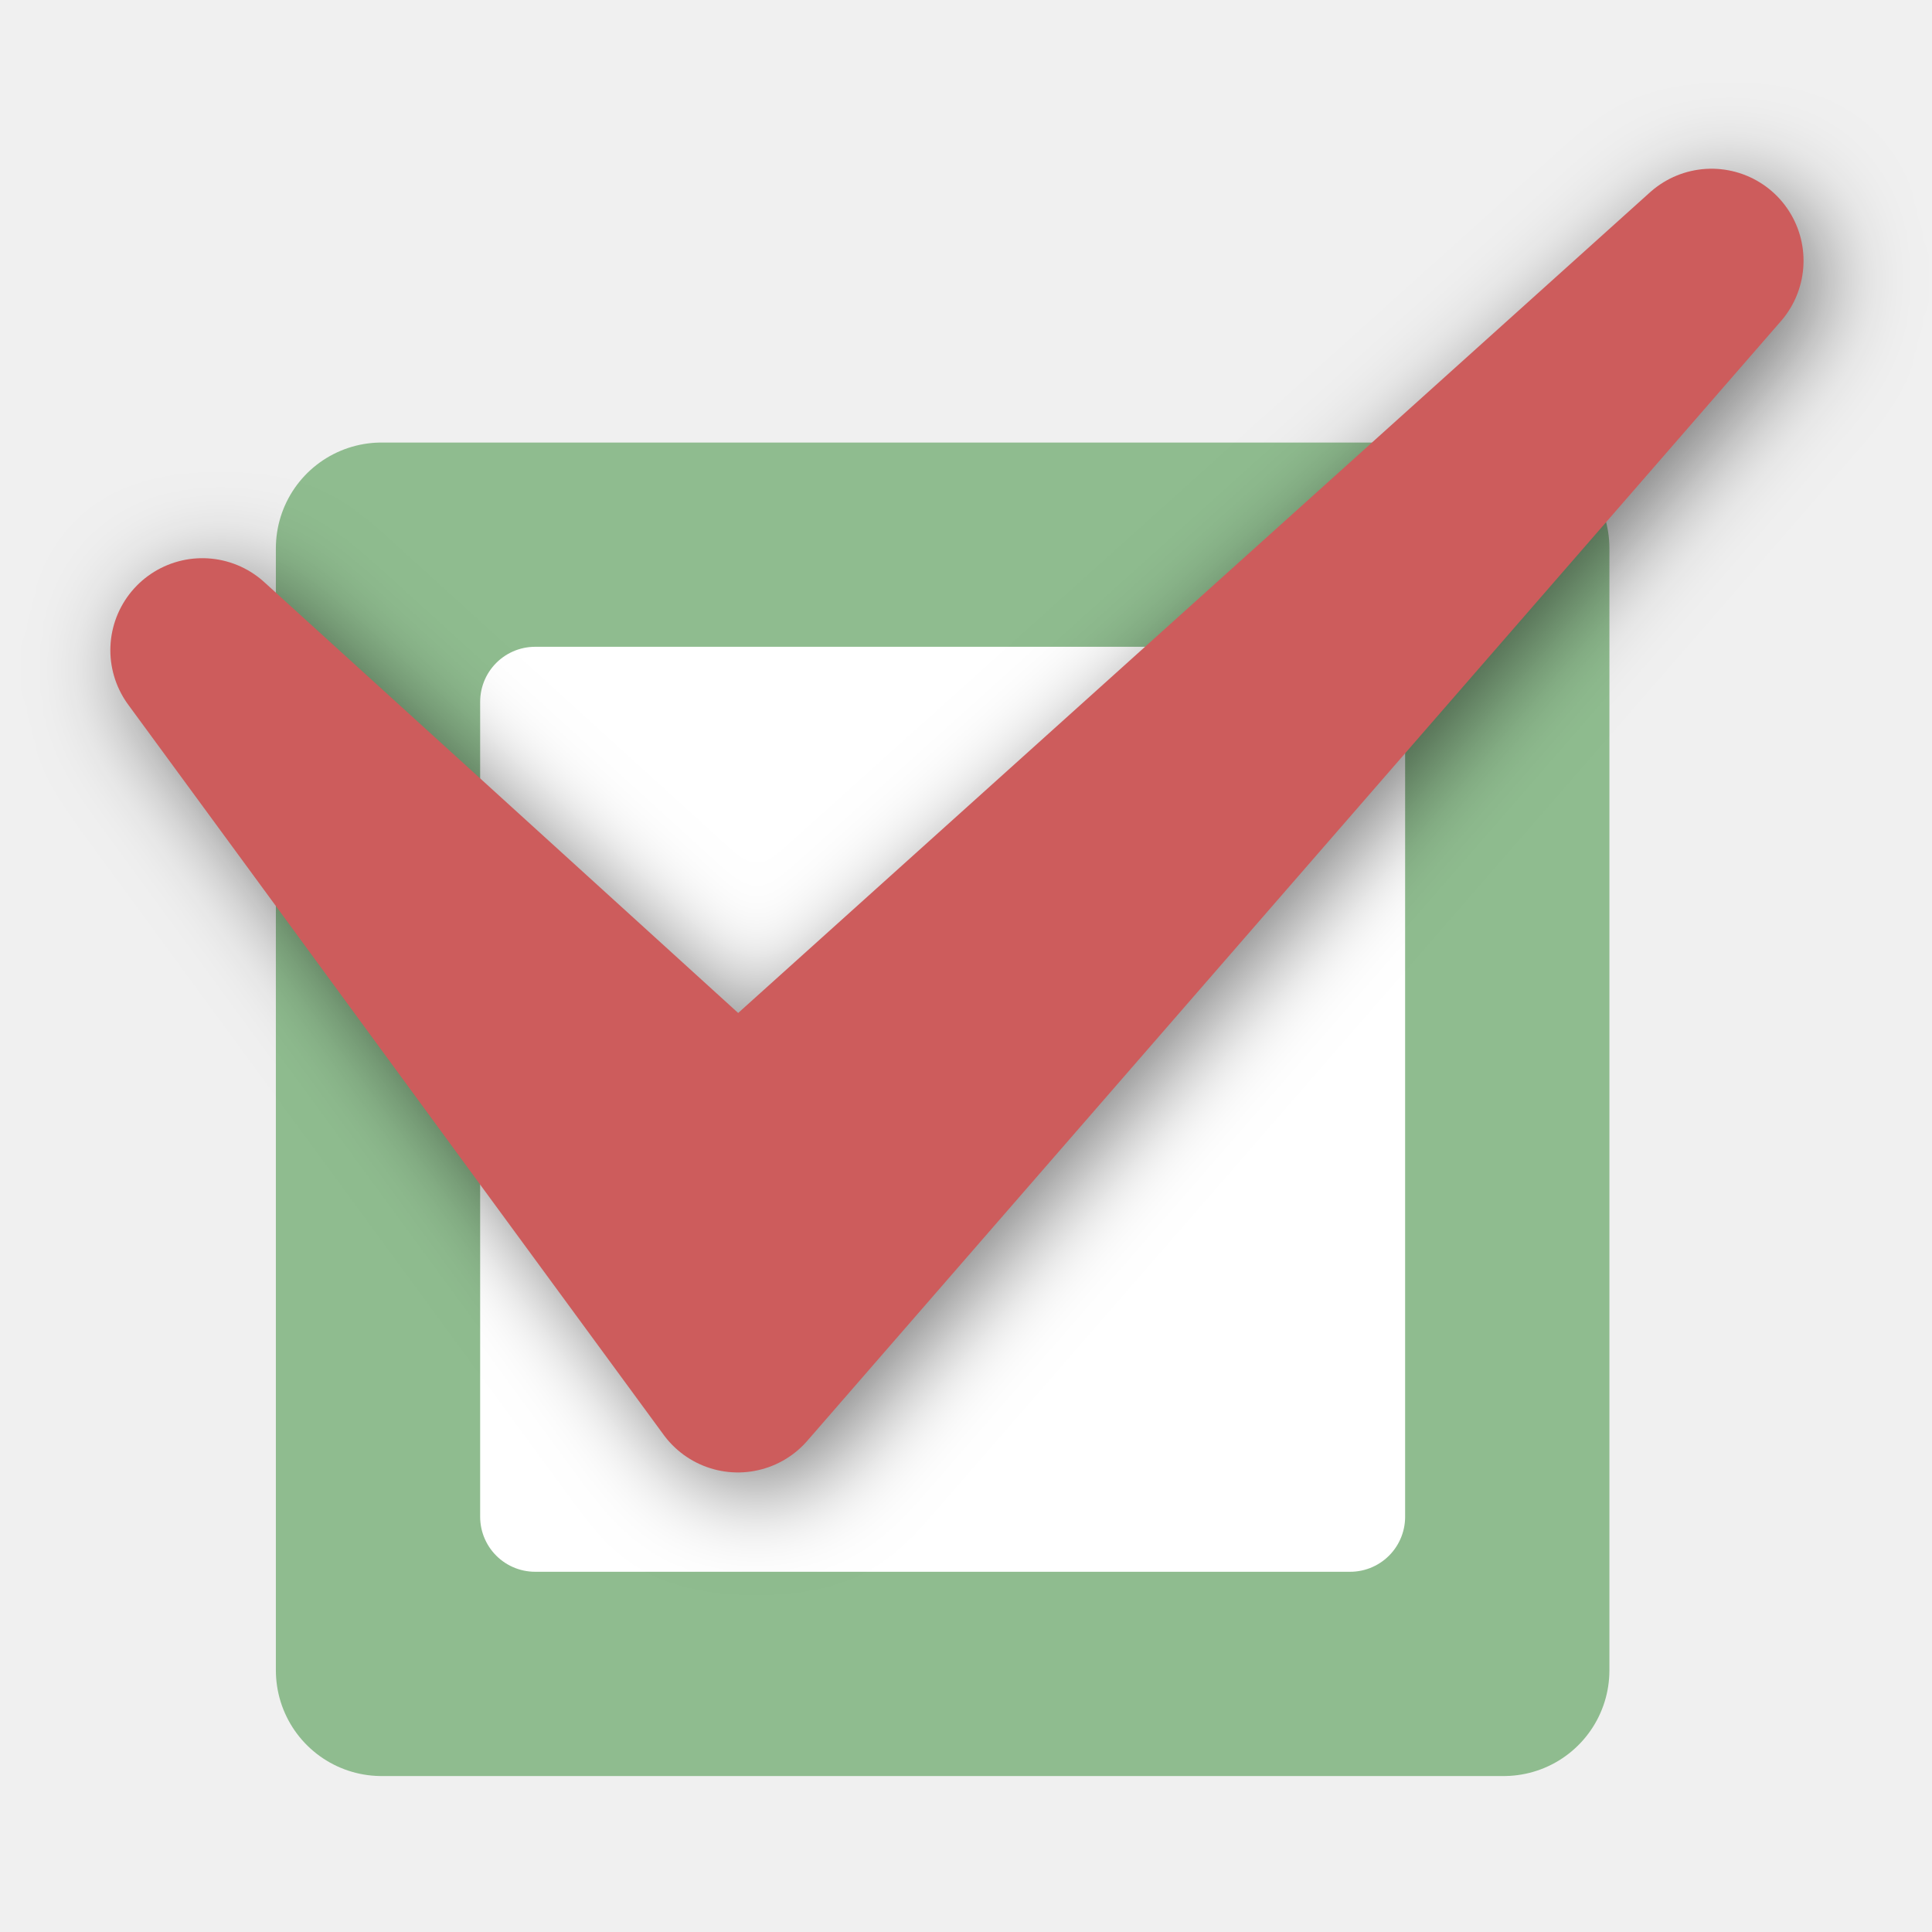
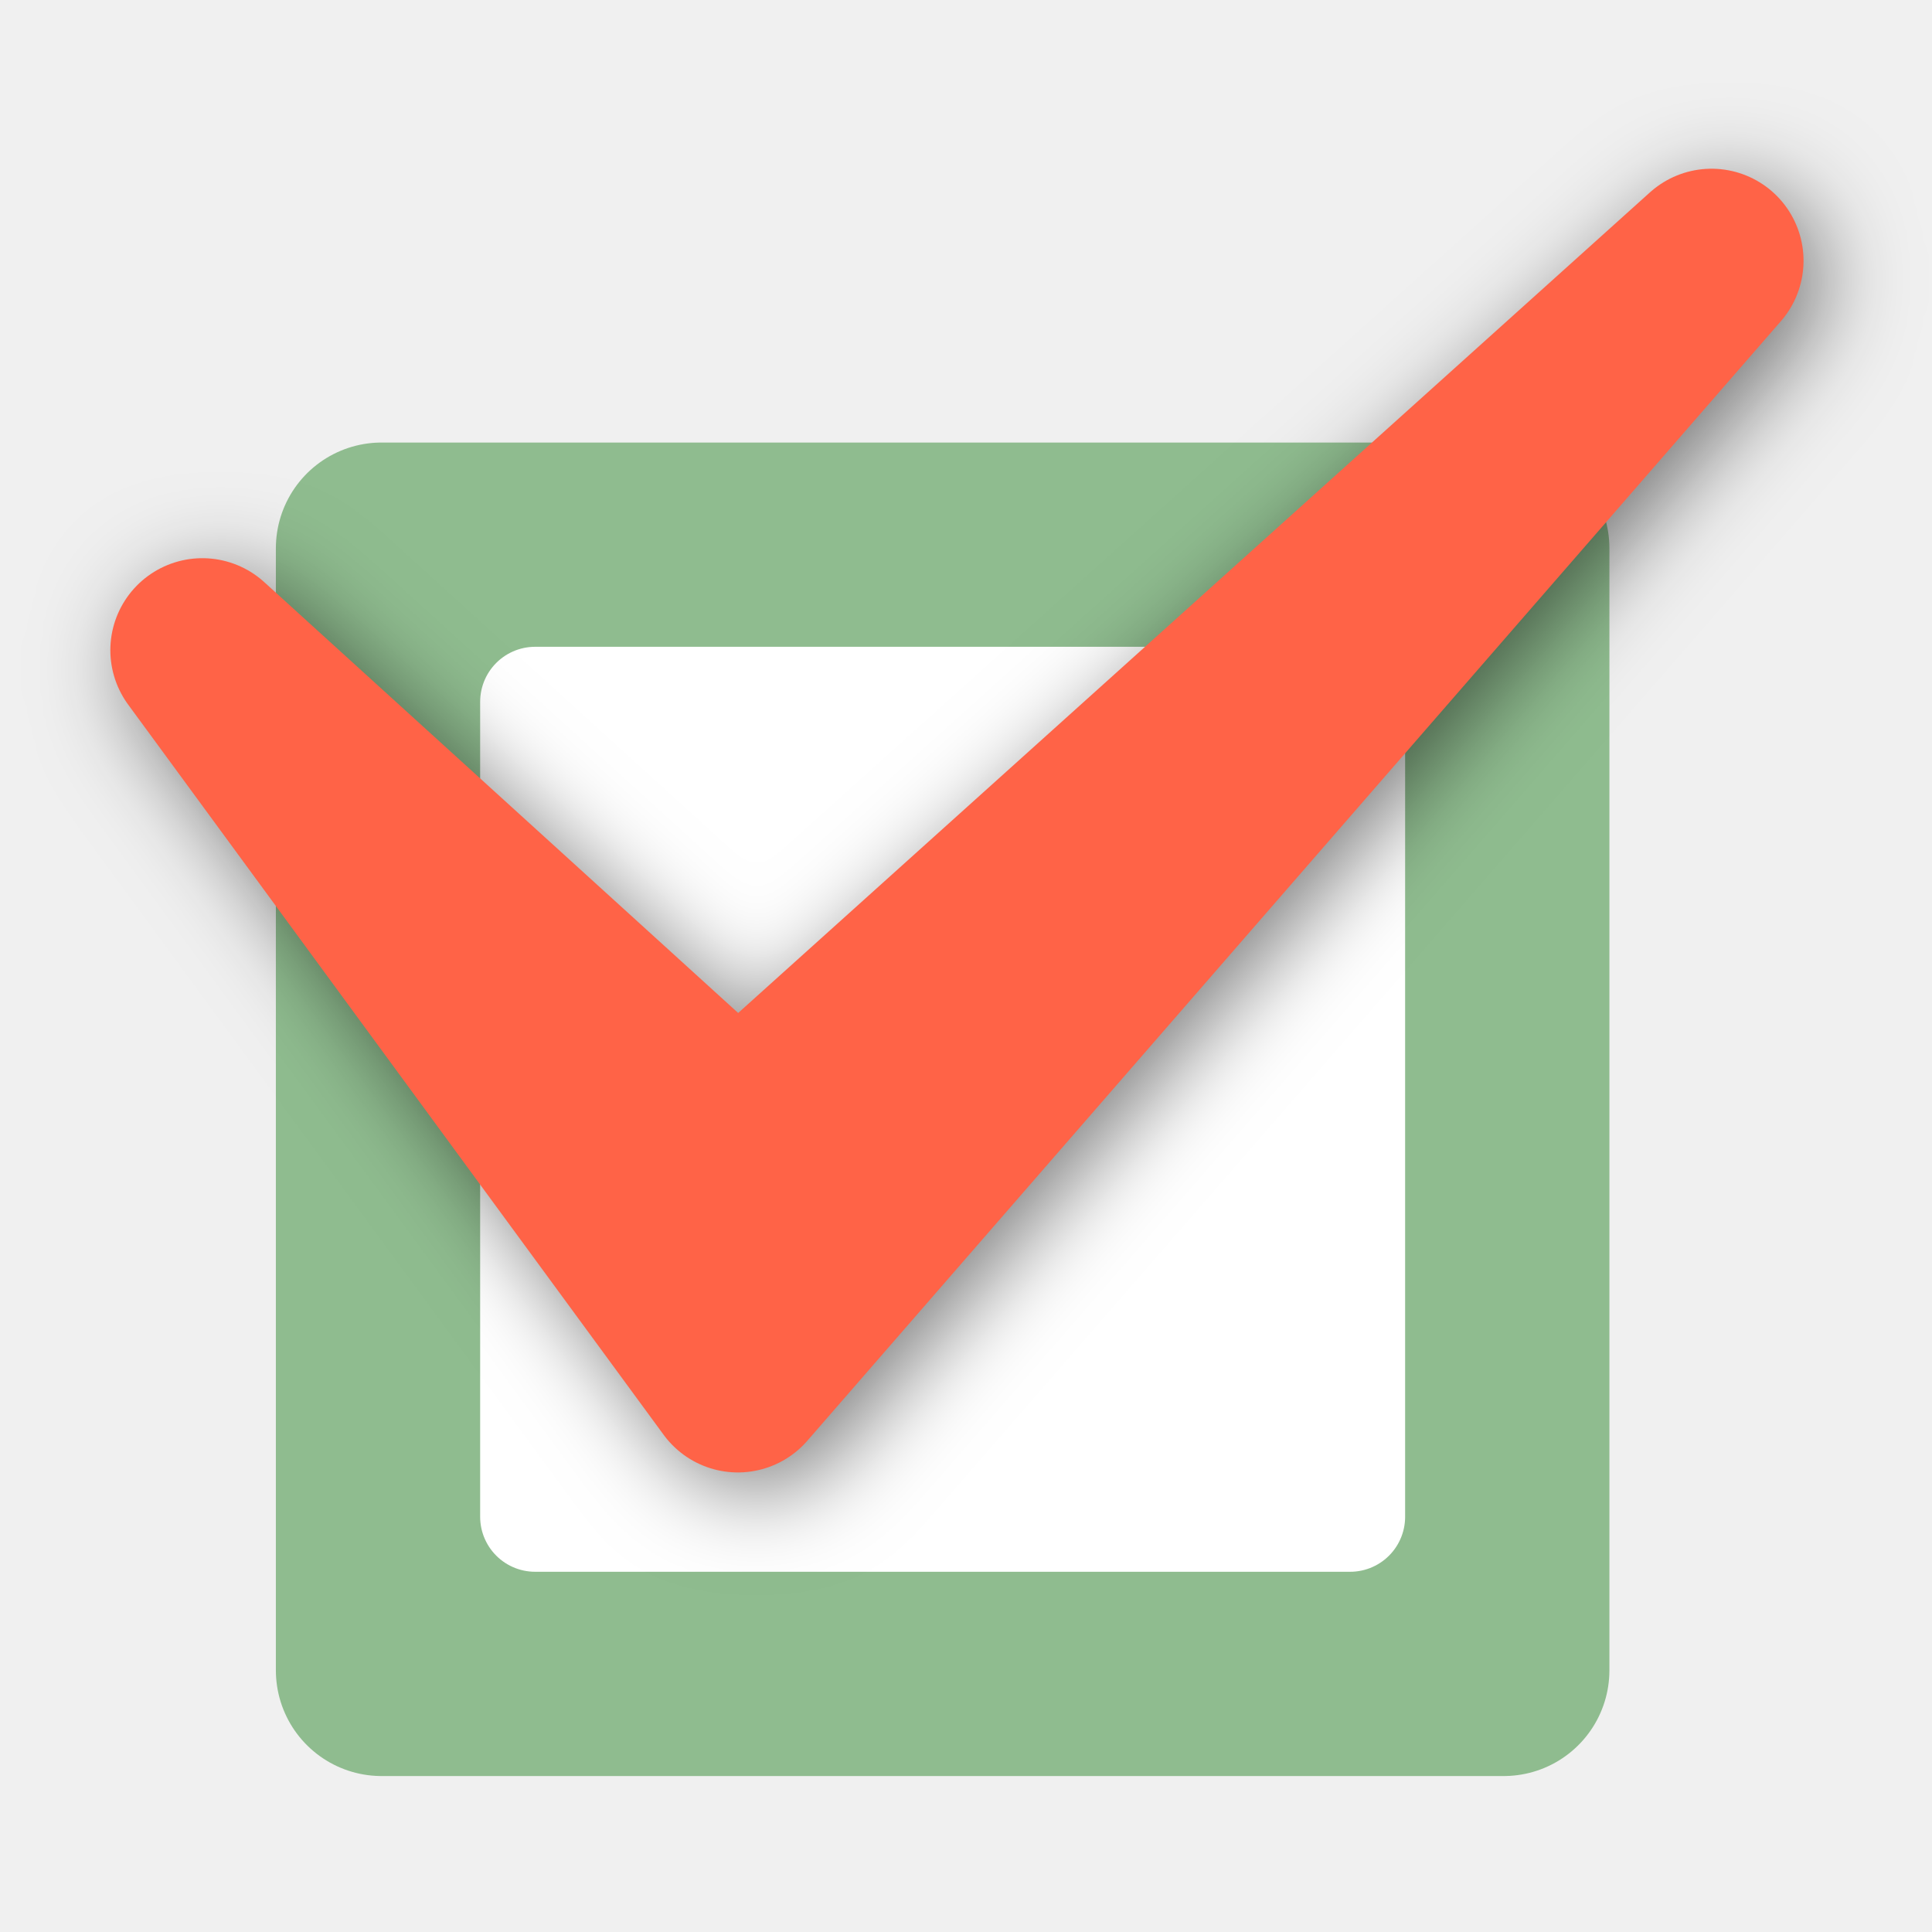
<svg xmlns="http://www.w3.org/2000/svg" width="210mm" height="210mm" viewBox="0 0 210 210" version="1.1" id="svg1">
  <defs id="defs1">
    <filter style="color-interpolation-filters:sRGB" id="filter2" x="-2.255" y="-3.04" width="5.694" height="7.327">
      <feFlood result="flood" in="SourceGraphic" flood-opacity="1" flood-color="rgb(0,0,0)" id="feFlood1" />
      <feGaussianBlur result="blur" in="SourceGraphic" stdDeviation="40" id="feGaussianBlur1" />
      <feOffset result="offset" in="blur" dx="2" dy="2" id="feOffset1" />
      <feComposite result="comp1" operator="in" in="flood" in2="offset" id="feComposite1" />
      <feComposite result="fbSourceGraphic" operator="over" in="SourceGraphic" in2="comp1" id="feComposite2" />
      <feColorMatrix result="fbSourceGraphicAlpha" in="fbSourceGraphic" values="0 0 0 -1 0 0 0 0 -1 0 0 0 0 -1 0 0 0 0 1 0" id="feColorMatrix2" />
      <feFlood id="feFlood2" result="flood" in="fbSourceGraphic" flood-opacity="0.604" flood-color="rgb(0,0,0)" />
      <feGaussianBlur id="feGaussianBlur2" result="blur" in="fbSourceGraphic" stdDeviation="10" />
      <feOffset id="feOffset2" result="offset" in="blur" dx="2" dy="2" />
      <feComposite id="feComposite3" result="comp1" operator="in" in="flood" in2="offset" />
      <feComposite id="feComposite4" result="fbSourceGraphic" operator="over" in="fbSourceGraphic" in2="comp1" />
      <feColorMatrix result="fbSourceGraphicAlpha" in="fbSourceGraphic" values="0 0 0 -1 0 0 0 0 -1 0 0 0 0 -1 0 0 0 0 1 0" id="feColorMatrix4" />
      <feFlood id="feFlood4" result="flood" in="fbSourceGraphic" flood-opacity="0.149" flood-color="rgb(0,0,0)" />
      <feGaussianBlur id="feGaussianBlur4" result="blur" in="fbSourceGraphic" stdDeviation="10" />
      <feOffset id="feOffset4" result="offset" in="blur" dx="2" dy="2" />
      <feComposite id="feComposite5" result="comp1" operator="in" in="flood" in2="offset" />
      <feComposite id="feComposite6" result="fbSourceGraphic" operator="over" in="fbSourceGraphic" in2="comp1" />
      <feColorMatrix result="fbSourceGraphicAlpha" in="fbSourceGraphic" values="0 0 0 -1 0 0 0 0 -1 0 0 0 0 -1 0 0 0 0 1 0" id="feColorMatrix6" />
      <feFlood id="feFlood6" result="flood" in="fbSourceGraphic" flood-opacity="0.149" flood-color="rgb(0,0,0)" />
      <feGaussianBlur id="feGaussianBlur6" result="blur" in="fbSourceGraphic" stdDeviation="10" />
      <feOffset id="feOffset6" result="offset" in="blur" dx="2" dy="2" />
      <feComposite id="feComposite7" result="comp1" operator="in" in="flood" in2="offset" />
      <feComposite id="feComposite8" result="fbSourceGraphic" operator="over" in="fbSourceGraphic" in2="comp1" />
      <feColorMatrix result="fbSourceGraphicAlpha" in="fbSourceGraphic" values="0 0 0 -1 0 0 0 0 -1 0 0 0 0 -1 0 0 0 0 1 0" id="feColorMatrix8" />
      <feFlood id="feFlood8" result="flood" in="fbSourceGraphic" flood-opacity="0" flood-color="rgb(0,0,0)" />
      <feGaussianBlur id="feGaussianBlur8" result="blur" in="fbSourceGraphic" stdDeviation="10" />
      <feOffset id="feOffset8" result="offset" in="blur" dx="2" dy="2" />
      <feComposite id="feComposite9" result="comp1" operator="in" in="flood" in2="offset" />
      <feComposite id="feComposite10" result="fbSourceGraphic" operator="over" in="fbSourceGraphic" in2="comp1" />
      <feColorMatrix result="fbSourceGraphicAlpha" in="fbSourceGraphic" values="0 0 0 -1 0 0 0 0 -1 0 0 0 0 -1 0 0 0 0 1 0" id="feColorMatrix10" />
      <feFlood id="feFlood10" result="flood" in="fbSourceGraphic" flood-opacity="0" flood-color="rgb(0,0,0)" />
      <feGaussianBlur id="feGaussianBlur10" result="blur" in="fbSourceGraphic" stdDeviation="10" />
      <feOffset id="feOffset10" result="offset" in="blur" dx="2" dy="2" />
      <feComposite id="feComposite11" result="comp1" operator="in" in="flood" in2="offset" />
      <feComposite id="feComposite12" result="fbSourceGraphic" operator="over" in="fbSourceGraphic" in2="comp1" />
      <feColorMatrix result="fbSourceGraphicAlpha" in="fbSourceGraphic" values="0 0 0 -1 0 0 0 0 -1 0 0 0 0 -1 0 0 0 0 1 0" id="feColorMatrix12" />
      <feFlood id="feFlood12" result="flood" in="fbSourceGraphic" flood-opacity="0" flood-color="rgb(0,0,0)" />
      <feGaussianBlur id="feGaussianBlur12" result="blur" in="fbSourceGraphic" stdDeviation="10" />
      <feOffset id="feOffset12" result="offset" in="blur" dx="2" dy="2" />
      <feComposite id="feComposite13" result="comp1" operator="in" in="flood" in2="offset" />
      <feComposite id="feComposite14" result="fbSourceGraphic" operator="over" in="fbSourceGraphic" in2="comp1" />
      <feColorMatrix result="fbSourceGraphicAlpha" in="fbSourceGraphic" values="0 0 0 -1 0 0 0 0 -1 0 0 0 0 -1 0 0 0 0 1 0" id="feColorMatrix14" />
      <feFlood id="feFlood14" result="flood" in="fbSourceGraphic" flood-opacity="0" flood-color="rgb(0,0,0)" />
      <feGaussianBlur id="feGaussianBlur14" result="blur" in="fbSourceGraphic" stdDeviation="10" />
      <feOffset id="feOffset14" result="offset" in="blur" dx="2" dy="2" />
      <feComposite id="feComposite15" result="comp1" operator="in" in="flood" in2="offset" />
      <feComposite id="feComposite16" result="fbSourceGraphic" operator="over" in="fbSourceGraphic" in2="comp1" />
      <feColorMatrix result="fbSourceGraphicAlpha" in="fbSourceGraphic" values="0 0 0 -1 0 0 0 0 -1 0 0 0 0 -1 0 0 0 0 1 0" id="feColorMatrix16" />
      <feFlood id="feFlood16" result="flood" in="fbSourceGraphic" flood-opacity="0" flood-color="rgb(208,49,49)" />
      <feGaussianBlur id="feGaussianBlur16" result="blur" in="fbSourceGraphic" stdDeviation="10" />
      <feOffset id="feOffset16" result="offset" in="blur" dx="2" dy="2" />
      <feComposite id="feComposite17" result="comp1" operator="in" in="flood" in2="offset" />
      <feComposite id="feComposite18" result="fbSourceGraphic" operator="over" in="fbSourceGraphic" in2="comp1" />
      <feColorMatrix result="fbSourceGraphicAlpha" in="fbSourceGraphic" values="0 0 0 -1 0 0 0 0 -1 0 0 0 0 -1 0 0 0 0 1 0" id="feColorMatrix18" />
      <feFlood id="feFlood18" result="flood" in="fbSourceGraphic" flood-opacity="0" flood-color="rgb(208,49,49)" />
      <feGaussianBlur id="feGaussianBlur18" result="blur" in="fbSourceGraphic" stdDeviation="10" />
      <feOffset id="feOffset18" result="offset" in="blur" dx="2" dy="2" />
      <feComposite id="feComposite19" result="comp1" operator="in" in="flood" in2="offset" />
      <feComposite id="feComposite20" result="fbSourceGraphic" operator="over" in="fbSourceGraphic" in2="comp1" />
      <feColorMatrix result="fbSourceGraphicAlpha" in="fbSourceGraphic" values="0 0 0 -1 0 0 0 0 -1 0 0 0 0 -1 0 0 0 0 1 0" id="feColorMatrix20" />
      <feFlood id="feFlood20" result="flood" in="fbSourceGraphic" flood-opacity="0" flood-color="rgb(208,49,49)" />
      <feGaussianBlur id="feGaussianBlur20" result="blur" in="fbSourceGraphic" stdDeviation="10" />
      <feOffset id="feOffset20" result="offset" in="blur" dx="2" dy="2" />
      <feComposite id="feComposite21" result="comp1" operator="in" in="flood" in2="offset" />
      <feComposite id="feComposite22" result="fbSourceGraphic" operator="over" in="fbSourceGraphic" in2="comp1" />
      <feColorMatrix result="fbSourceGraphicAlpha" in="fbSourceGraphic" values="0 0 0 -1 0 0 0 0 -1 0 0 0 0 -1 0 0 0 0 1 0" id="feColorMatrix22" />
      <feFlood id="feFlood22" result="flood" in="fbSourceGraphic" flood-opacity="0" flood-color="rgb(208,49,49)" />
      <feGaussianBlur id="feGaussianBlur22" result="blur" in="fbSourceGraphic" stdDeviation="10" />
      <feOffset id="feOffset22" result="offset" in="blur" dx="2" dy="2" />
      <feComposite id="feComposite23" result="comp1" operator="in" in="flood" in2="offset" />
      <feComposite id="feComposite24" result="fbSourceGraphic" operator="over" in="fbSourceGraphic" in2="comp1" />
      <feColorMatrix result="fbSourceGraphicAlpha" in="fbSourceGraphic" values="0 0 0 -1 0 0 0 0 -1 0 0 0 0 -1 0 0 0 0 1 0" id="feColorMatrix36" />
      <feFlood id="feFlood36" result="flood" in="fbSourceGraphic" flood-opacity="0.169" flood-color="rgb(0,0,0)" />
      <feGaussianBlur id="feGaussianBlur36" result="blur" in="fbSourceGraphic" stdDeviation="0" />
      <feOffset id="feOffset36" result="offset" in="blur" dx="2" dy="2" />
      <feComposite id="feComposite36" result="comp1" operator="in" in="flood" in2="offset" />
      <feComposite id="feComposite37" result="fbSourceGraphic" operator="over" in="fbSourceGraphic" in2="comp1" />
      <feColorMatrix result="fbSourceGraphicAlpha" in="fbSourceGraphic" values="0 0 0 -1 0 0 0 0 -1 0 0 0 0 -1 0 0 0 0 1 0" id="feColorMatrix37" />
      <feFlood id="feFlood37" result="flood" in="fbSourceGraphic" flood-opacity="0.169" flood-color="rgb(0,0,0)" />
      <feGaussianBlur id="feGaussianBlur37" result="blur" in="fbSourceGraphic" stdDeviation="0" />
      <feOffset id="feOffset37" result="offset" in="blur" dx="2" dy="2" />
      <feComposite id="feComposite38" result="comp1" operator="in" in="flood" in2="offset" />
      <feComposite id="feComposite39" result="fbSourceGraphic" operator="over" in="fbSourceGraphic" in2="comp1" />
      <feColorMatrix result="fbSourceGraphicAlpha" in="fbSourceGraphic" values="0 0 0 -1 0 0 0 0 -1 0 0 0 0 -1 0 0 0 0 1 0" id="feColorMatrix48" />
      <feFlood id="feFlood48" result="flood" in="fbSourceGraphic" flood-opacity="0.2" flood-color="rgb(255,255,255)" />
      <feGaussianBlur id="feGaussianBlur48" result="blur" in="fbSourceGraphic" stdDeviation="0" />
      <feOffset id="feOffset48" result="offset" in="blur" dx="2" dy="2" />
      <feComposite id="feComposite48" result="comp1" operator="in" in="flood" in2="offset" />
      <feComposite id="feComposite49" result="comp2" operator="over" in="fbSourceGraphic" in2="comp1" />
    </filter>
    <filter style="color-interpolation-filters:sRGB" id="filter40" x="-0.28" y="-0.378" width="1.597" height="1.805">
      <feFlood result="flood" in="SourceGraphic" flood-opacity="0.51" flood-color="rgb(0,0,0)" id="feFlood35" />
      <feGaussianBlur result="blur" in="SourceGraphic" stdDeviation="5" id="feGaussianBlur35" />
      <feOffset result="offset" in="blur" dx="2" dy="2" id="feOffset35" />
      <feComposite result="comp1" operator="in" in="flood" in2="offset" id="feComposite35" />
      <feComposite result="fbSourceGraphic" operator="over" in="SourceGraphic" in2="comp1" id="feComposite40" />
      <feColorMatrix result="fbSourceGraphicAlpha" in="fbSourceGraphic" values="0 0 0 -1 0 0 0 0 -1 0 0 0 0 -1 0 0 0 0 1 0" id="feColorMatrix40" />
      <feFlood id="feFlood40" result="flood" in="fbSourceGraphic" flood-opacity="0.51" flood-color="rgb(0,0,0)" />
      <feGaussianBlur id="feGaussianBlur40" result="blur" in="fbSourceGraphic" stdDeviation="5" />
      <feOffset id="feOffset40" result="offset" in="blur" dx="2" dy="2" />
      <feComposite id="feComposite41" result="comp1" operator="in" in="flood" in2="offset" />
      <feComposite id="feComposite42" result="fbSourceGraphic" operator="over" in="fbSourceGraphic" in2="comp1" />
      <feColorMatrix result="fbSourceGraphicAlpha" in="fbSourceGraphic" values="0 0 0 -1 0 0 0 0 -1 0 0 0 0 -1 0 0 0 0 1 0" id="feColorMatrix42" />
      <feFlood id="feFlood42" result="flood" in="fbSourceGraphic" flood-opacity="0.51" flood-color="rgb(0,0,0)" />
      <feGaussianBlur id="feGaussianBlur42" result="blur" in="fbSourceGraphic" stdDeviation="5" />
      <feOffset id="feOffset42" result="offset" in="blur" dx="2" dy="2" />
      <feComposite id="feComposite43" result="comp1" operator="in" in="flood" in2="offset" />
      <feComposite id="feComposite44" result="comp2" operator="over" in="fbSourceGraphic" in2="comp1" />
    </filter>
    <filter style="color-interpolation-filters:sRGB" id="filter46" x="-0.134" y="-0.181" width="1.28" height="1.378">
      <feFlood result="flood" in="SourceGraphic" flood-opacity="0.51" flood-color="rgb(0,0,0)" id="feFlood44" />
      <feGaussianBlur result="blur" in="SourceGraphic" stdDeviation="5" id="feGaussianBlur44" />
      <feOffset result="offset" in="blur" dx="2" dy="2" id="feOffset44" />
      <feComposite result="comp1" operator="in" in="flood" in2="offset" id="feComposite45" />
      <feComposite result="comp2" operator="over" in="SourceGraphic" in2="comp1" id="feComposite46" />
    </filter>
  </defs>
  <g id="layer2" transform="translate(4.221514,7.569793)" />
  <g id="layer1" transform="translate(-6.950813,-51.23242)">
    <g id="g1" transform="translate(6.224114,-10.75582)">
      <rect style="fill:#8fbc8f;fill-opacity:1;fill-rule:evenodd;stroke:#8fbc8f;stroke-width:22.979;stroke-linejoin:round;stroke-miterlimit:100000;stroke-dasharray:none;stroke-opacity:1" id="rect14" width="121.97" height="121.967" x="31.03" y="62.777" transform="translate(11.17233,58.80221)" />
      <rect style="fill:#ffffff;fill-opacity:1;fill-rule:evenodd;stroke:#ffffff;stroke-width:11.957;stroke-linejoin:round;stroke-miterlimit:100000;stroke-dasharray:none;stroke-opacity:1" id="rect2" width="88.584" height="88.584" x="47.723" y="79.468" transform="translate(11.17233,58.80221)" />
-       <path style="fill:#cd5c5c;fill-opacity:1;fill-rule:evenodd;stroke:#cd5c5c;stroke-width:20;stroke-linejoin:round;stroke-miterlimit:100000;stroke-opacity:1;filter:url(#filter46)" d="m 22.721,132.661 58.208,79.375 L 186.763,90.328 80.929,185.578 Z" id="path1" />
+       <path style="fill:tomato;fill-opacity:1;fill-rule:evenodd;stroke:tomato;stroke-width:20;stroke-linejoin:round;stroke-miterlimit:100000;stroke-opacity:1;filter:url(#filter46)" d="m 22.721,132.661 58.208,79.375 L 186.763,90.328 80.929,185.578 Z" id="path1" />
    </g>
  </g>
</svg>
